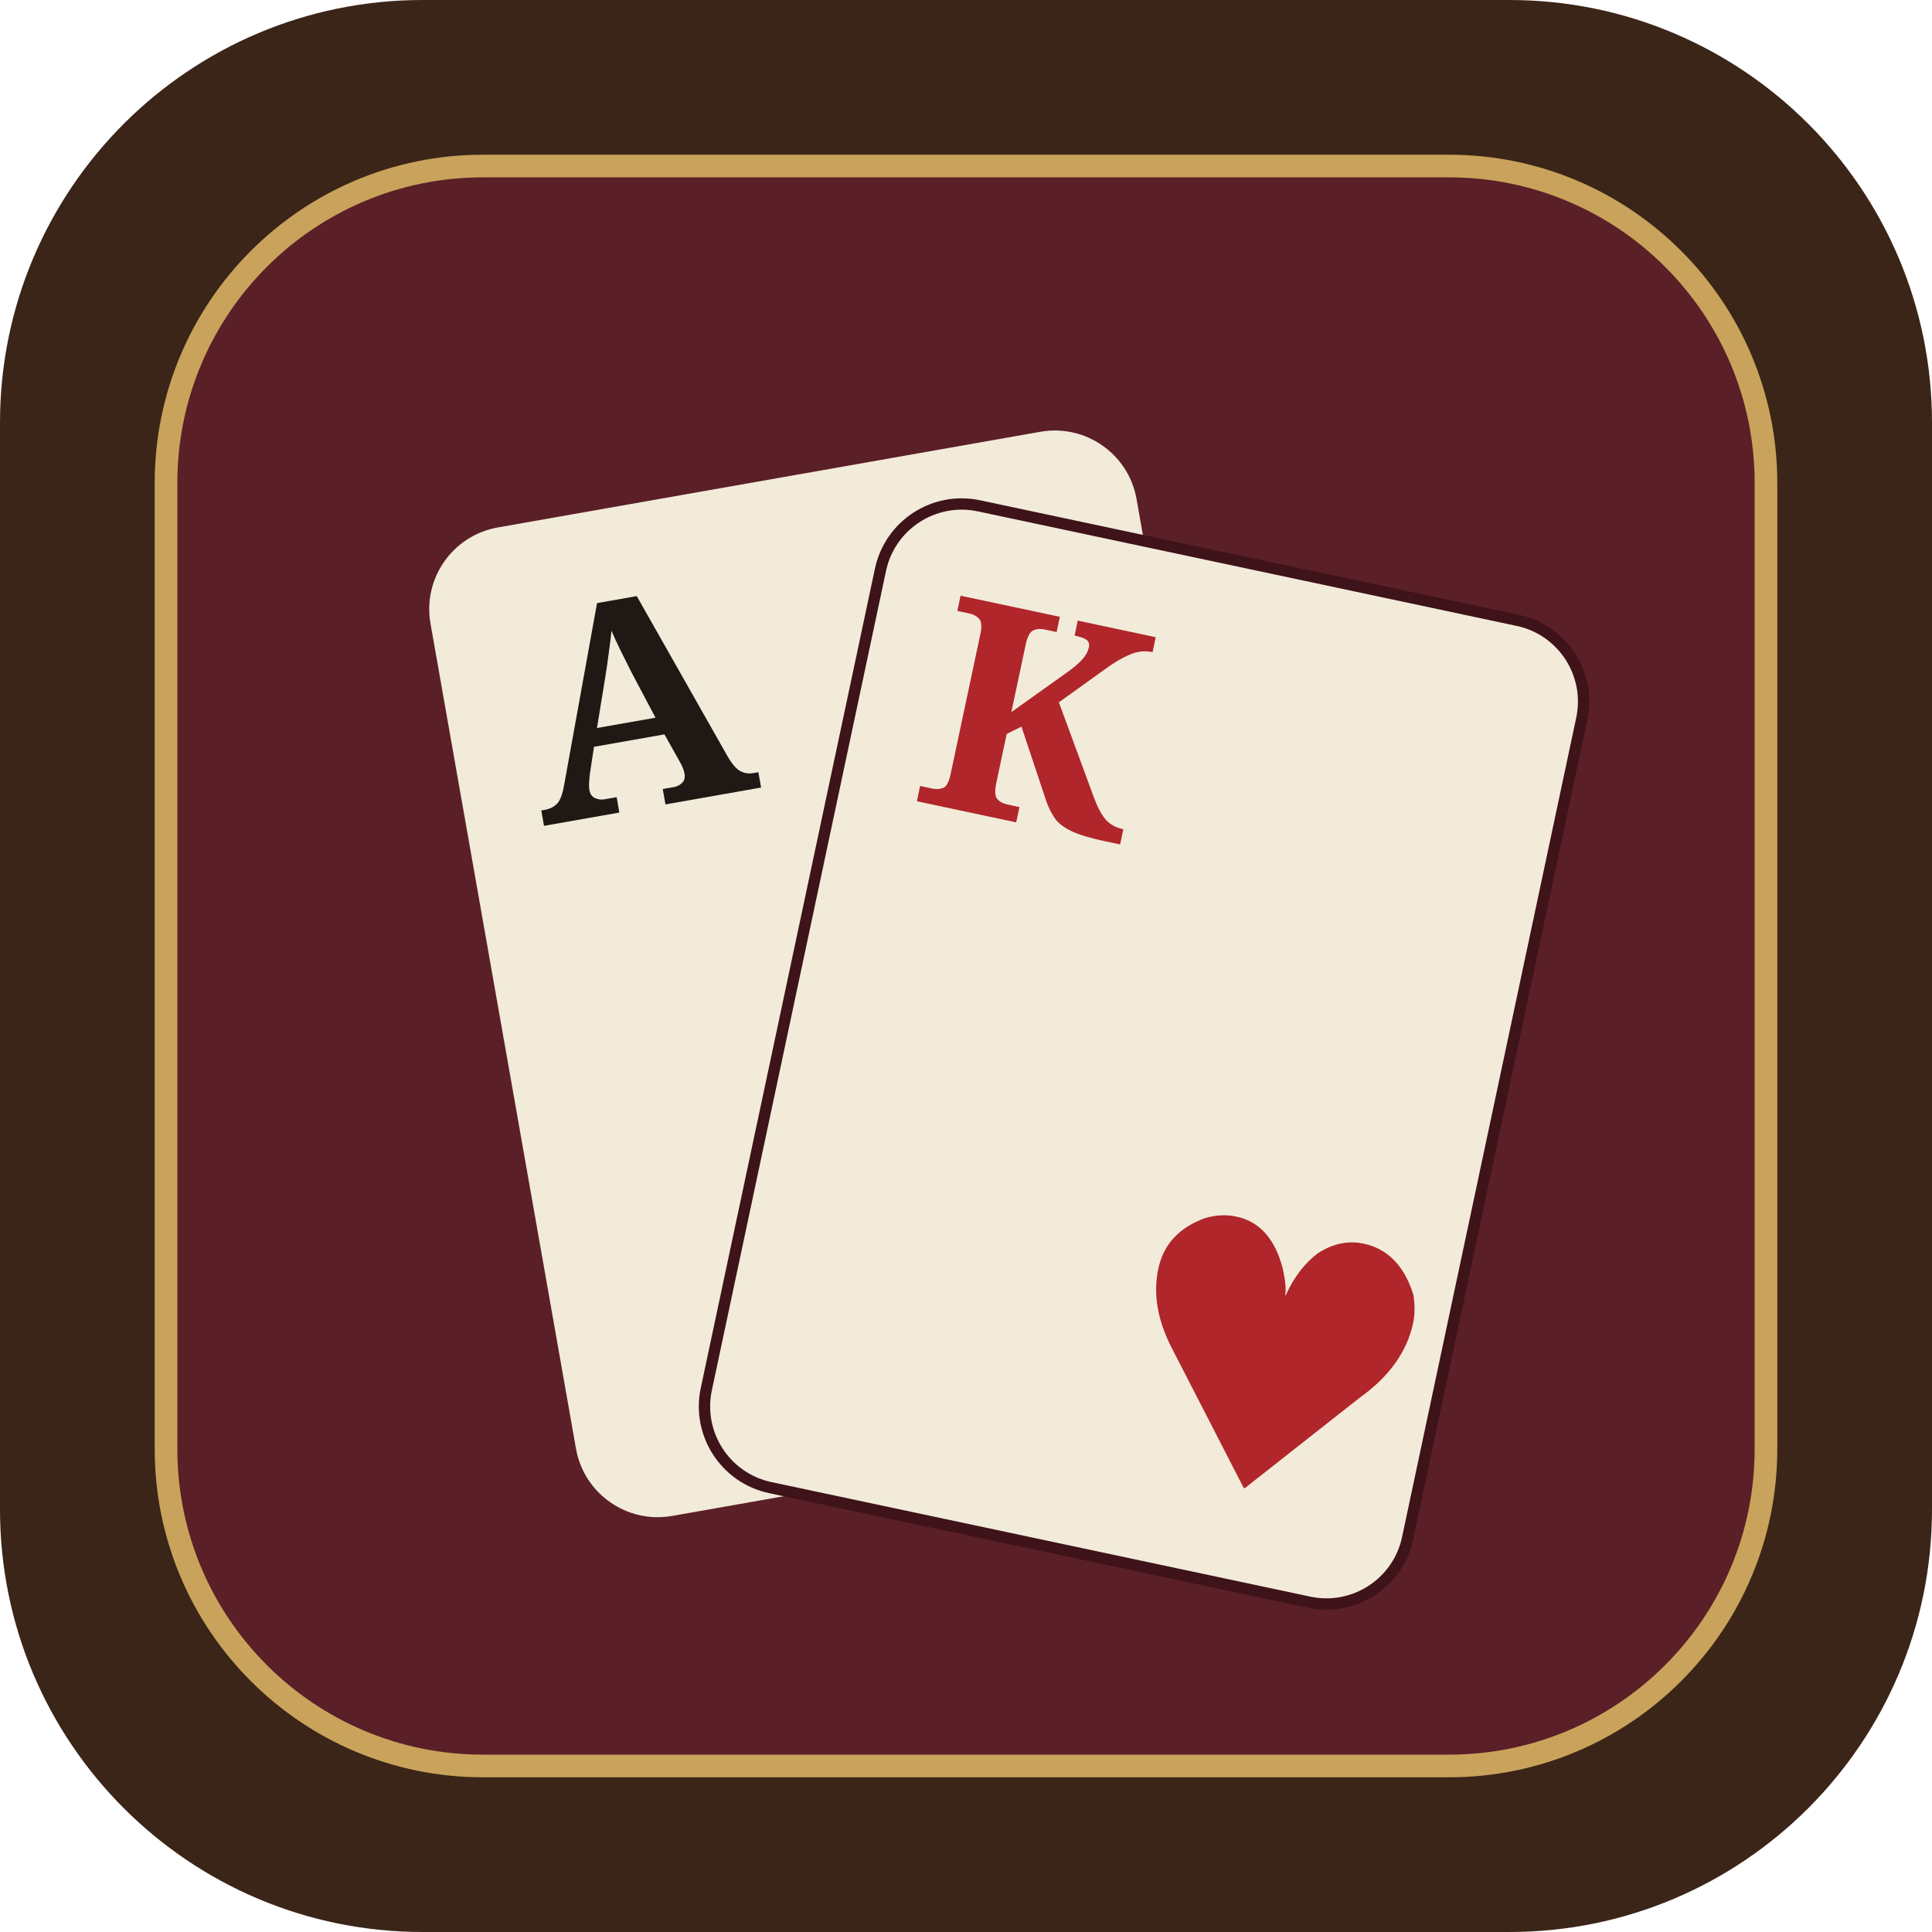
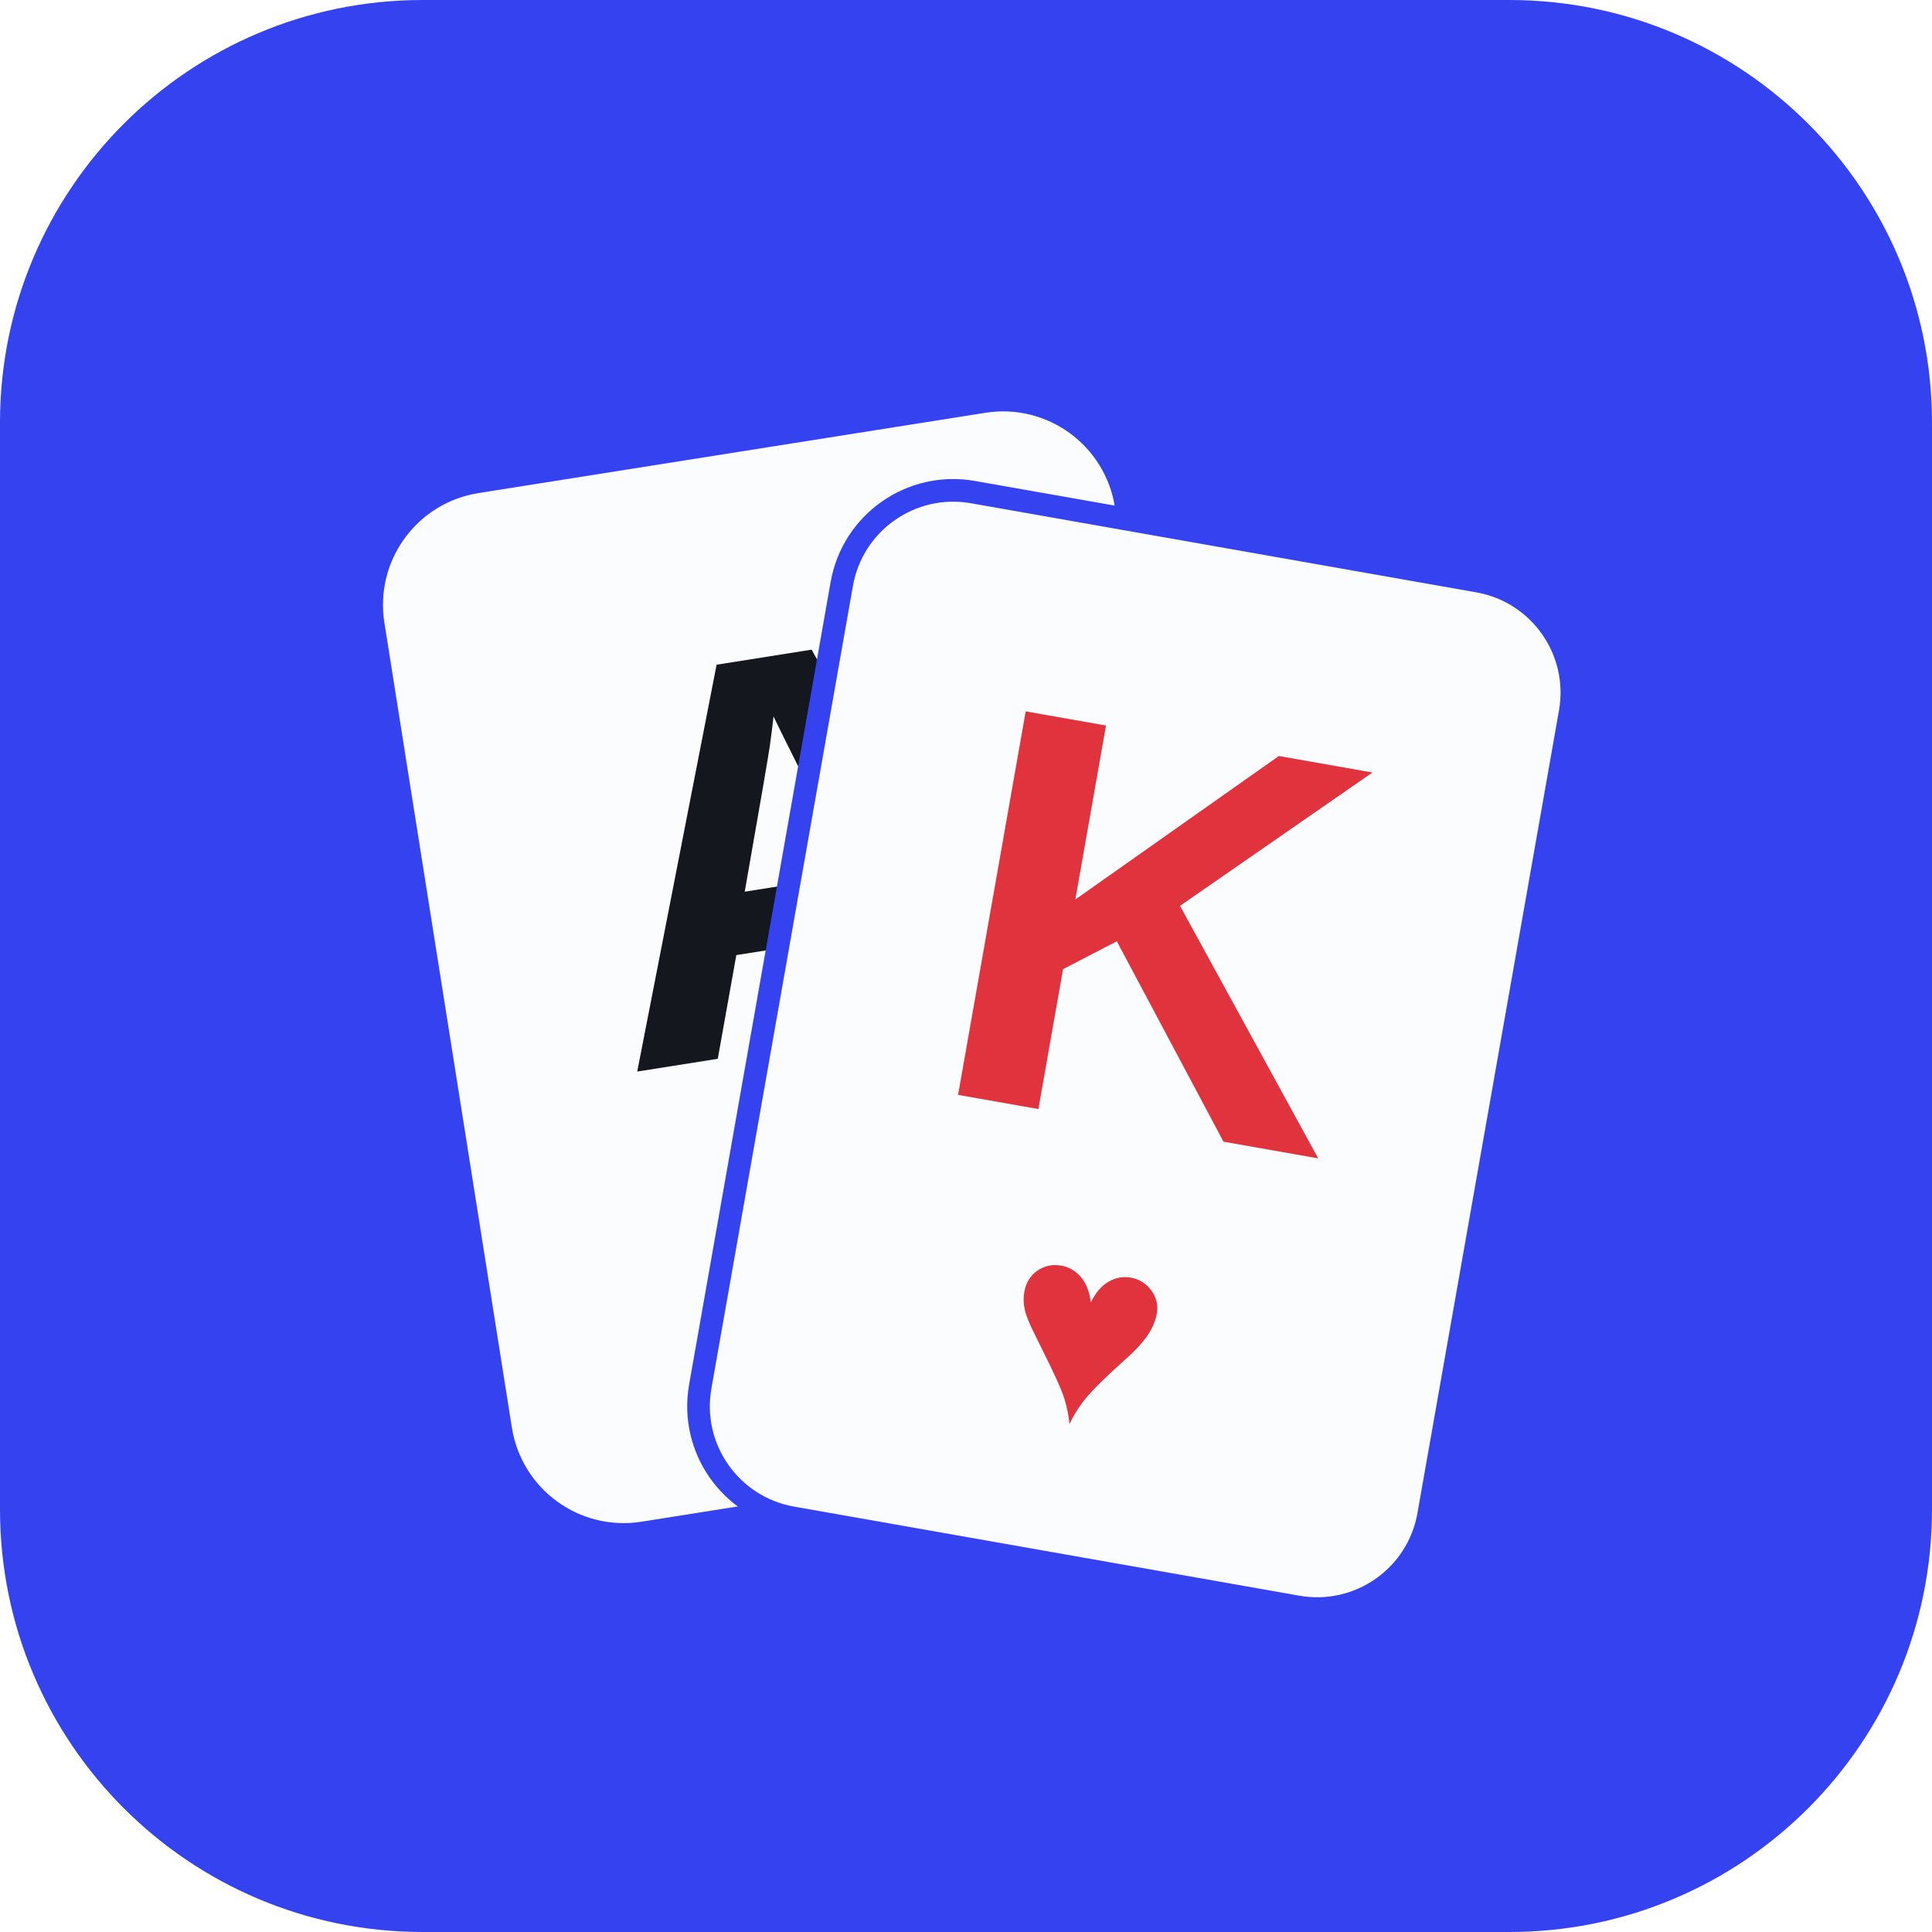
<svg xmlns="http://www.w3.org/2000/svg" viewBox="0 0 512 512">
-   <rect width="512" height="512" rx="112" fill="#3b2518" />
-   <rect x="44" y="44" width="424" height="424" rx="84" fill="#5b1f27" stroke="#c9a35b" stroke-width="6" />
-   <g transform="rotate(-10 256 256)">
-     <rect x="132" y="120" width="190" height="266" rx="22" fill="#f2ebda" />
-     <text x="152" y="200" font-family="Georgia, serif" font-weight="700" font-size="78" fill="#1f1915">A</text>
-     <text x="236" y="360" font-family="Georgia, serif" font-size="96" fill="#1f1915">♠</text>
+   <rect width="512" height="512" rx="112" fill="#3442f0" />
+   <g transform="rotate(-9 256 256)">
+     <rect x="118" y="112" width="196" height="276" rx="30" fill="#fbfcfd" />
+     <text x="216" y="270" text-anchor="middle" font-family="Arial Narrow, Arial, sans-serif" font-weight="700" font-size="150" fill="#14171d">A</text>
+     <text x="216" y="350" text-anchor="middle" font-family="Arial, sans-serif" font-size="72" fill="#14171d">♠</text>
  </g>
-   <g transform="rotate(12 256 256)">
-     <rect x="212" y="136" width="190" height="266" rx="22" fill="#f2ebda" stroke="#3e1319" stroke-width="3" />
-     <text x="232" y="216" font-family="Georgia, serif" font-weight="700" font-size="78" fill="#b0262b">K</text>
-     <text x="314" y="376" font-family="Georgia, serif" font-size="96" fill="#b0262b">♥</text>
+   <g transform="rotate(10 256 256)">
+     <rect x="206" y="132" width="196" height="276" rx="30" fill="#fbfcfd" stroke="#3442f0" stroke-width="6" />
+     <text x="304" y="290" text-anchor="middle" font-family="Arial Narrow, Arial, sans-serif" font-weight="700" font-size="150" fill="#e0333d">K</text>
+     <text x="304" y="370" text-anchor="middle" font-family="Arial, sans-serif" font-size="72" fill="#e0333d">♥</text>
  </g>
</svg>
